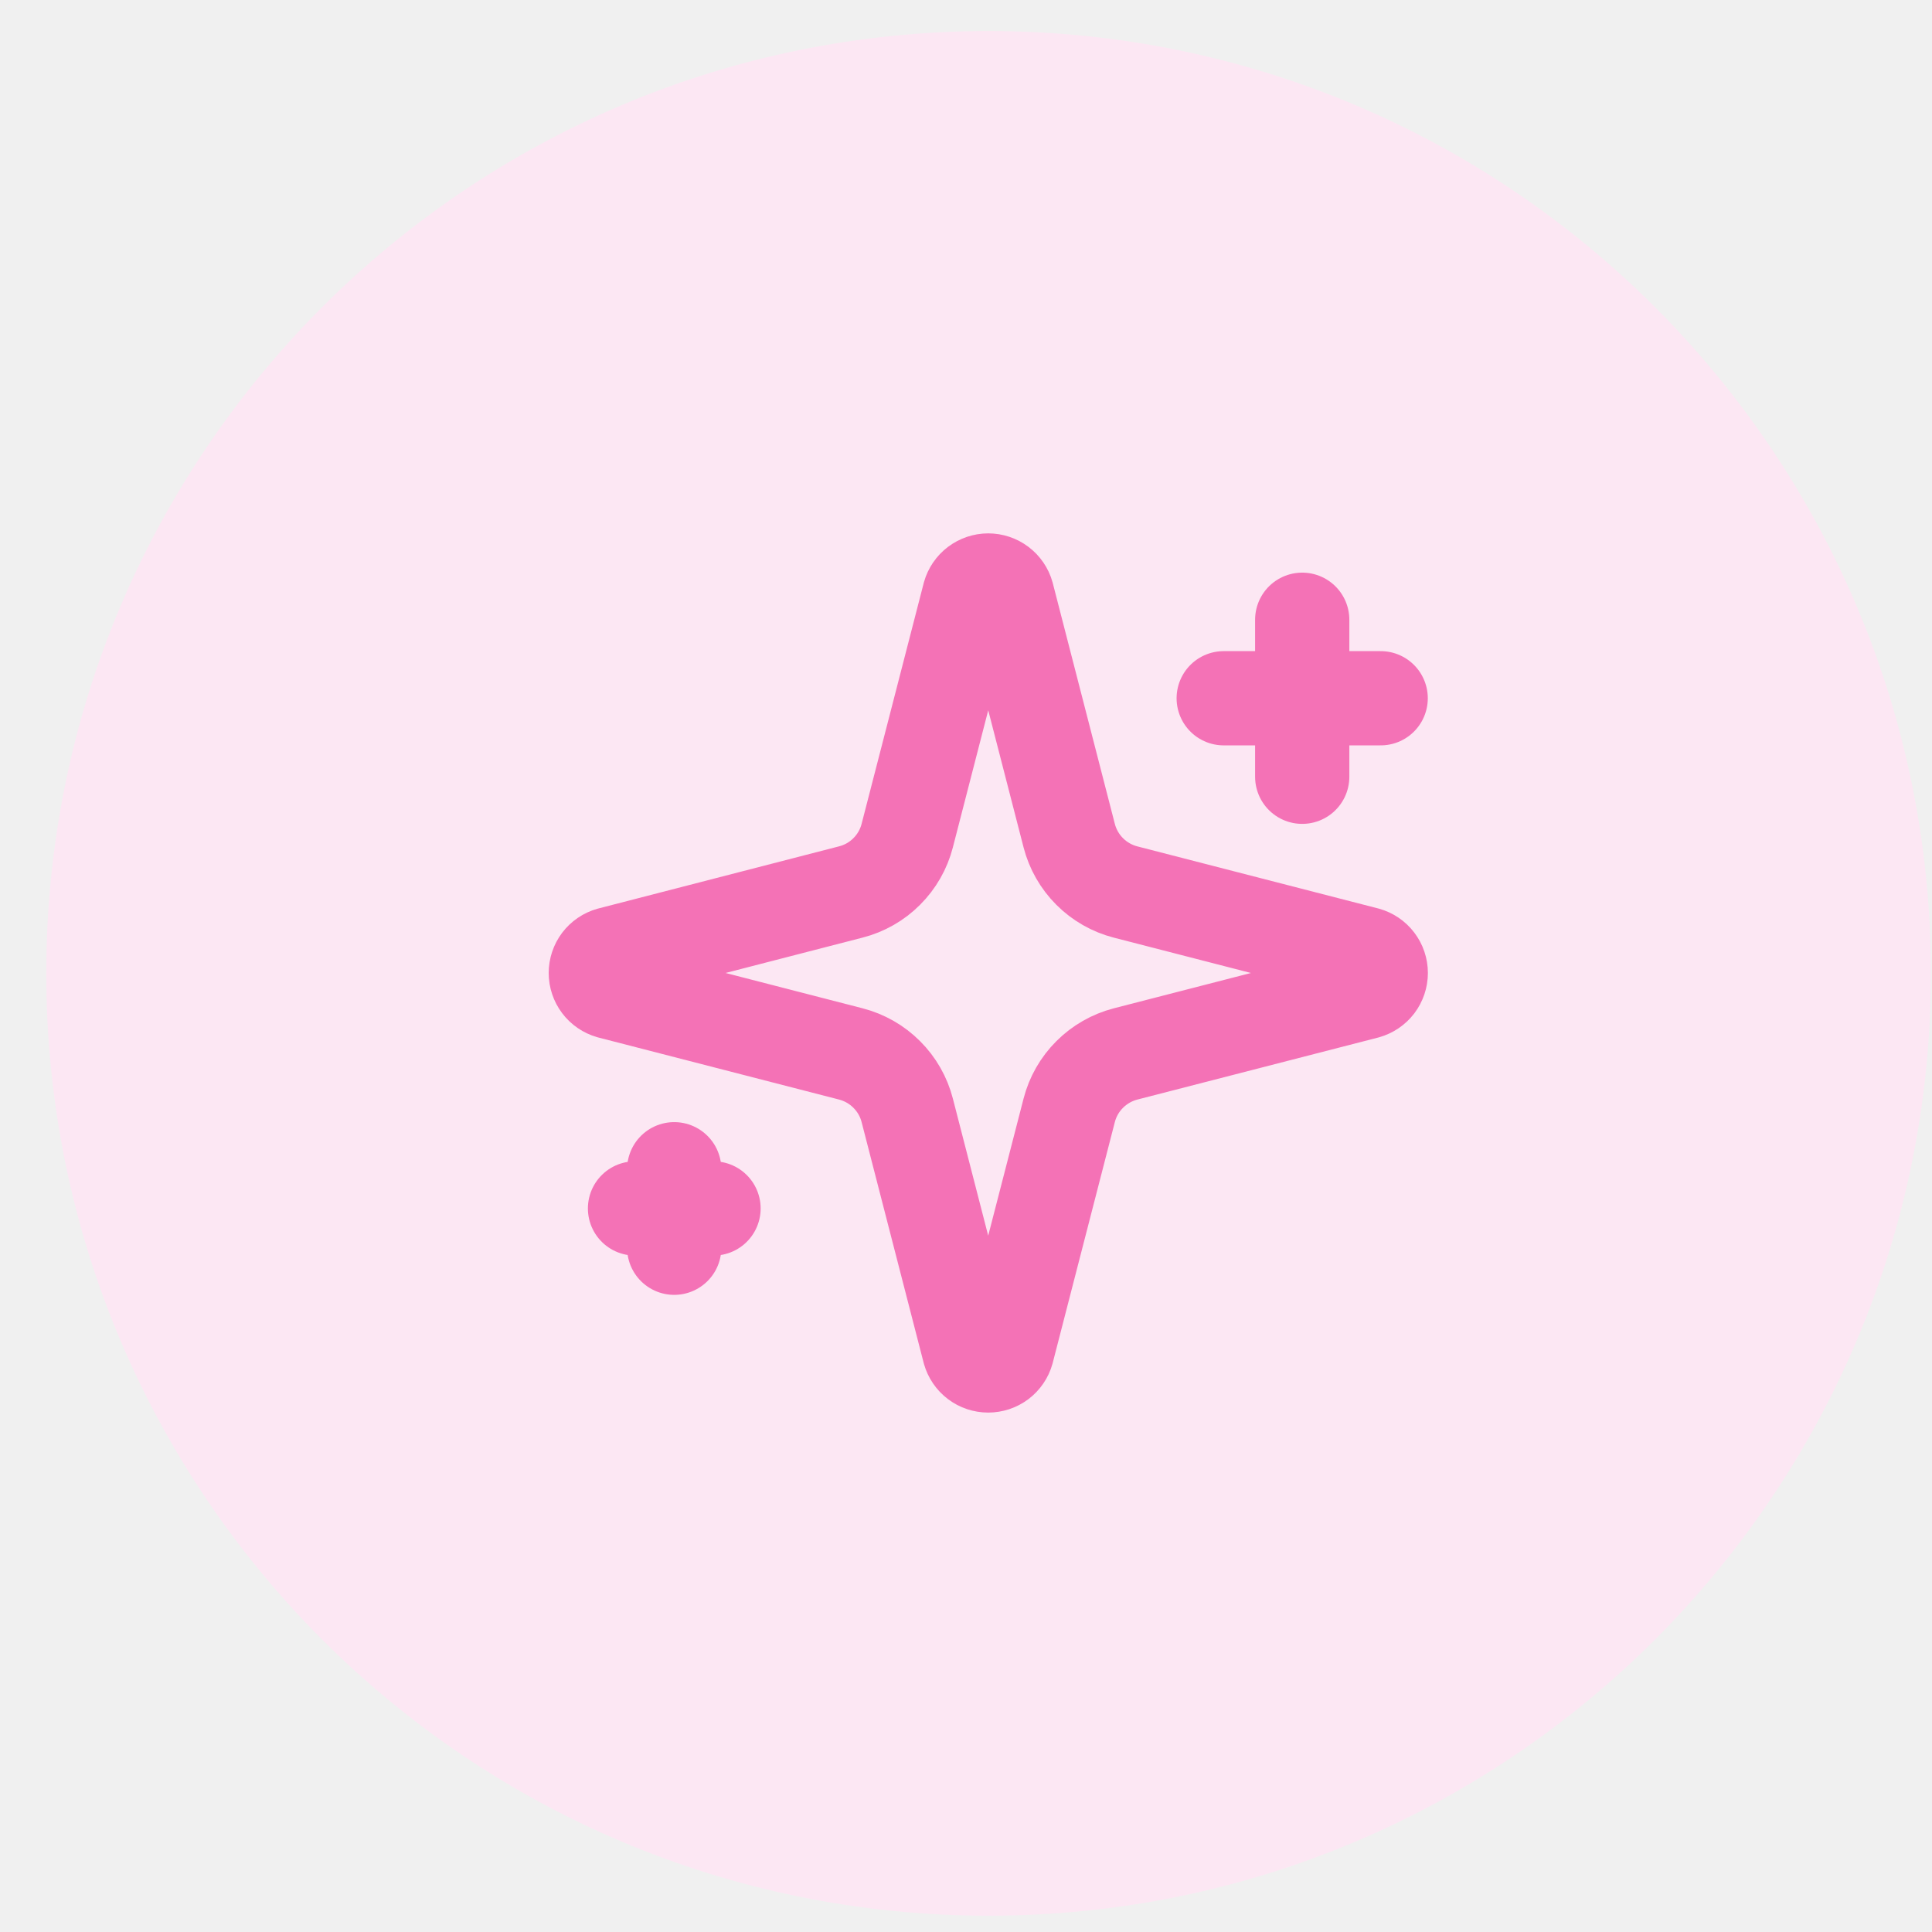
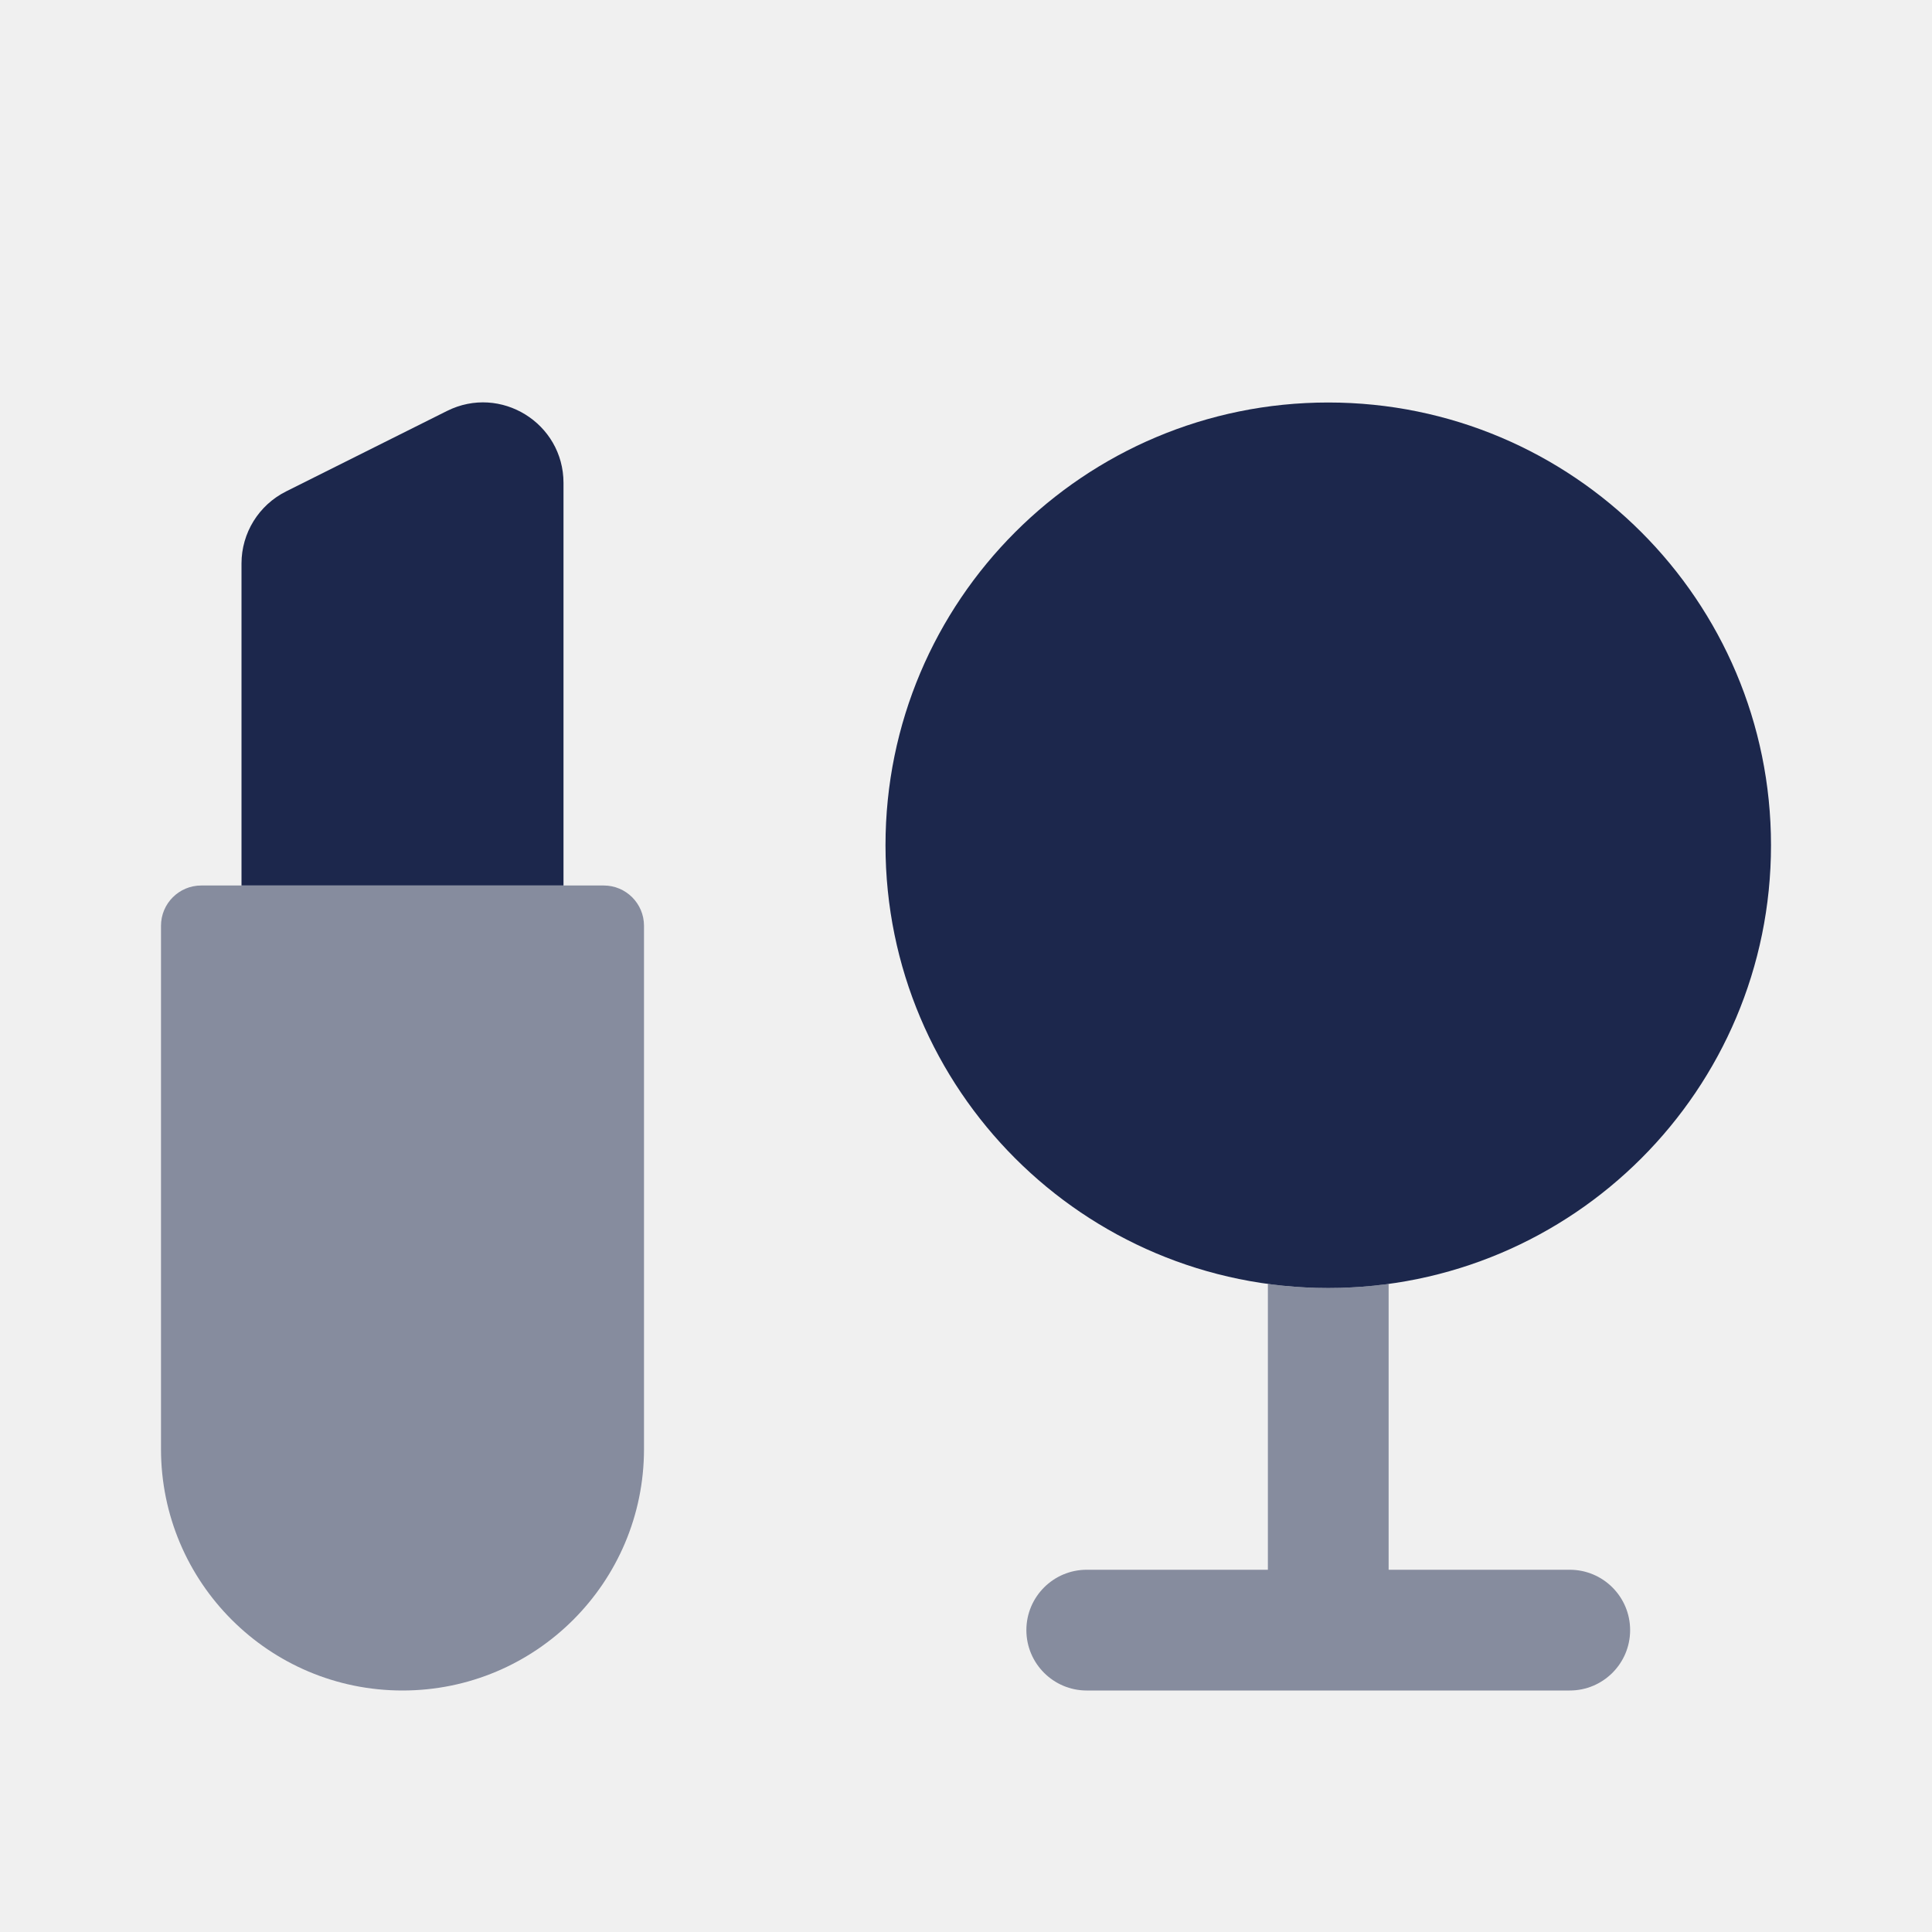
- <svg xmlns="http://www.w3.org/2000/svg" width="41" height="41" viewBox="0 0 41 41" fill="none">
-   <path d="M0.982 20.656C0.982 9.612 9.935 0.659 20.979 0.659V0.659C32.024 0.659 40.977 9.612 40.977 20.656V20.656C40.977 31.701 32.024 40.654 20.979 40.654V40.654C9.935 40.654 0.982 31.701 0.982 20.656V20.656Z" fill="#FCE7F3" />
-   <g clip-path="url(#clip0_46_4940)">
-     <path d="M19.253 23.563C19.179 23.275 19.029 23.012 18.818 22.802C18.608 22.591 18.345 22.441 18.056 22.366L12.947 21.049C12.86 21.024 12.783 20.972 12.728 20.899C12.674 20.827 12.644 20.739 12.644 20.648C12.644 20.558 12.674 20.469 12.728 20.397C12.783 20.325 12.86 20.272 12.947 20.248L18.056 18.929C18.345 18.855 18.608 18.705 18.818 18.494C19.029 18.284 19.179 18.021 19.253 17.733L20.571 12.623C20.595 12.536 20.648 12.459 20.72 12.404C20.793 12.349 20.881 12.319 20.972 12.319C21.063 12.319 21.151 12.349 21.224 12.404C21.296 12.459 21.349 12.536 21.373 12.623L22.69 17.733C22.764 18.021 22.914 18.284 23.125 18.495C23.335 18.705 23.599 18.856 23.887 18.93L28.997 20.247C29.084 20.271 29.162 20.323 29.217 20.396C29.272 20.468 29.302 20.557 29.302 20.648C29.302 20.739 29.272 20.828 29.217 20.901C29.162 20.973 29.084 21.025 28.997 21.05L23.887 22.366C23.599 22.441 23.335 22.591 23.125 22.802C22.914 23.012 22.764 23.275 22.69 23.563L21.372 28.673C21.348 28.761 21.295 28.838 21.223 28.893C21.15 28.948 21.062 28.977 20.971 28.977C20.88 28.977 20.792 28.948 20.72 28.893C20.647 28.838 20.595 28.761 20.57 28.673L19.253 23.563Z" stroke="#F472B6" stroke-width="2" stroke-linecap="round" stroke-linejoin="round" />
-     <path d="M27.635 13.152V16.484" stroke="#F472B6" stroke-width="2" stroke-linecap="round" stroke-linejoin="round" />
-     <path d="M29.3 14.818H25.969" stroke="#F472B6" stroke-width="2" stroke-linecap="round" stroke-linejoin="round" />
-     <path d="M14.308 24.813V26.479" stroke="#F472B6" stroke-width="2" stroke-linecap="round" stroke-linejoin="round" />
-     <path d="M15.142 25.645H13.476" stroke="#F472B6" stroke-width="2" stroke-linecap="round" stroke-linejoin="round" />
-   </g>
-   <defs>
-     <clipPath id="clip0_46_4940">
-       <rect width="19.989" height="19.989" fill="white" transform="translate(10.9768 10.6536)" />
-     </clipPath>
-   </defs>
+ <svg xmlns="http://www.w3.org/2000/svg" width="800px" height="800px" viewBox="0 0 24 24" fill="none">
+   <path opacity="0.5" d="M2 11.5C2 11.224 2.224 11 2.5 11H7.5C7.776 11 8 11.224 8 11.5V18C8 19.657 6.657 21 5 21C3.343 21 2 19.657 2 18V11.5Z" fill="#1C274C" />
+   <path d="M3 11H7V6C7 5.256 6.218 4.773 5.553 5.105L3.553 6.105C3.214 6.275 3 6.621 3 7V11Z" fill="#1C274C" />
+   <path d="M11 10.5C11 7.462 13.462 5 16.5 5C19.538 5 22 7.462 22 10.5C22 13.538 19.538 16 16.5 16C13.462 16 11 13.538 11 10.5Z" fill="#1C274C" />
+   <path opacity="0.5" d="M15.75 15.949V19.5H13.5C13.086 19.5 12.75 19.836 12.75 20.25C12.75 20.664 13.086 21 13.5 21H19.5C19.914 21 20.25 20.664 20.25 20.25C20.25 19.836 19.914 19.5 19.5 19.5H17.25V15.949C17.005 15.983 16.754 16 16.5 16C16.246 16 15.995 15.983 15.75 15.949Z" fill="#1C274C" />
</svg>
